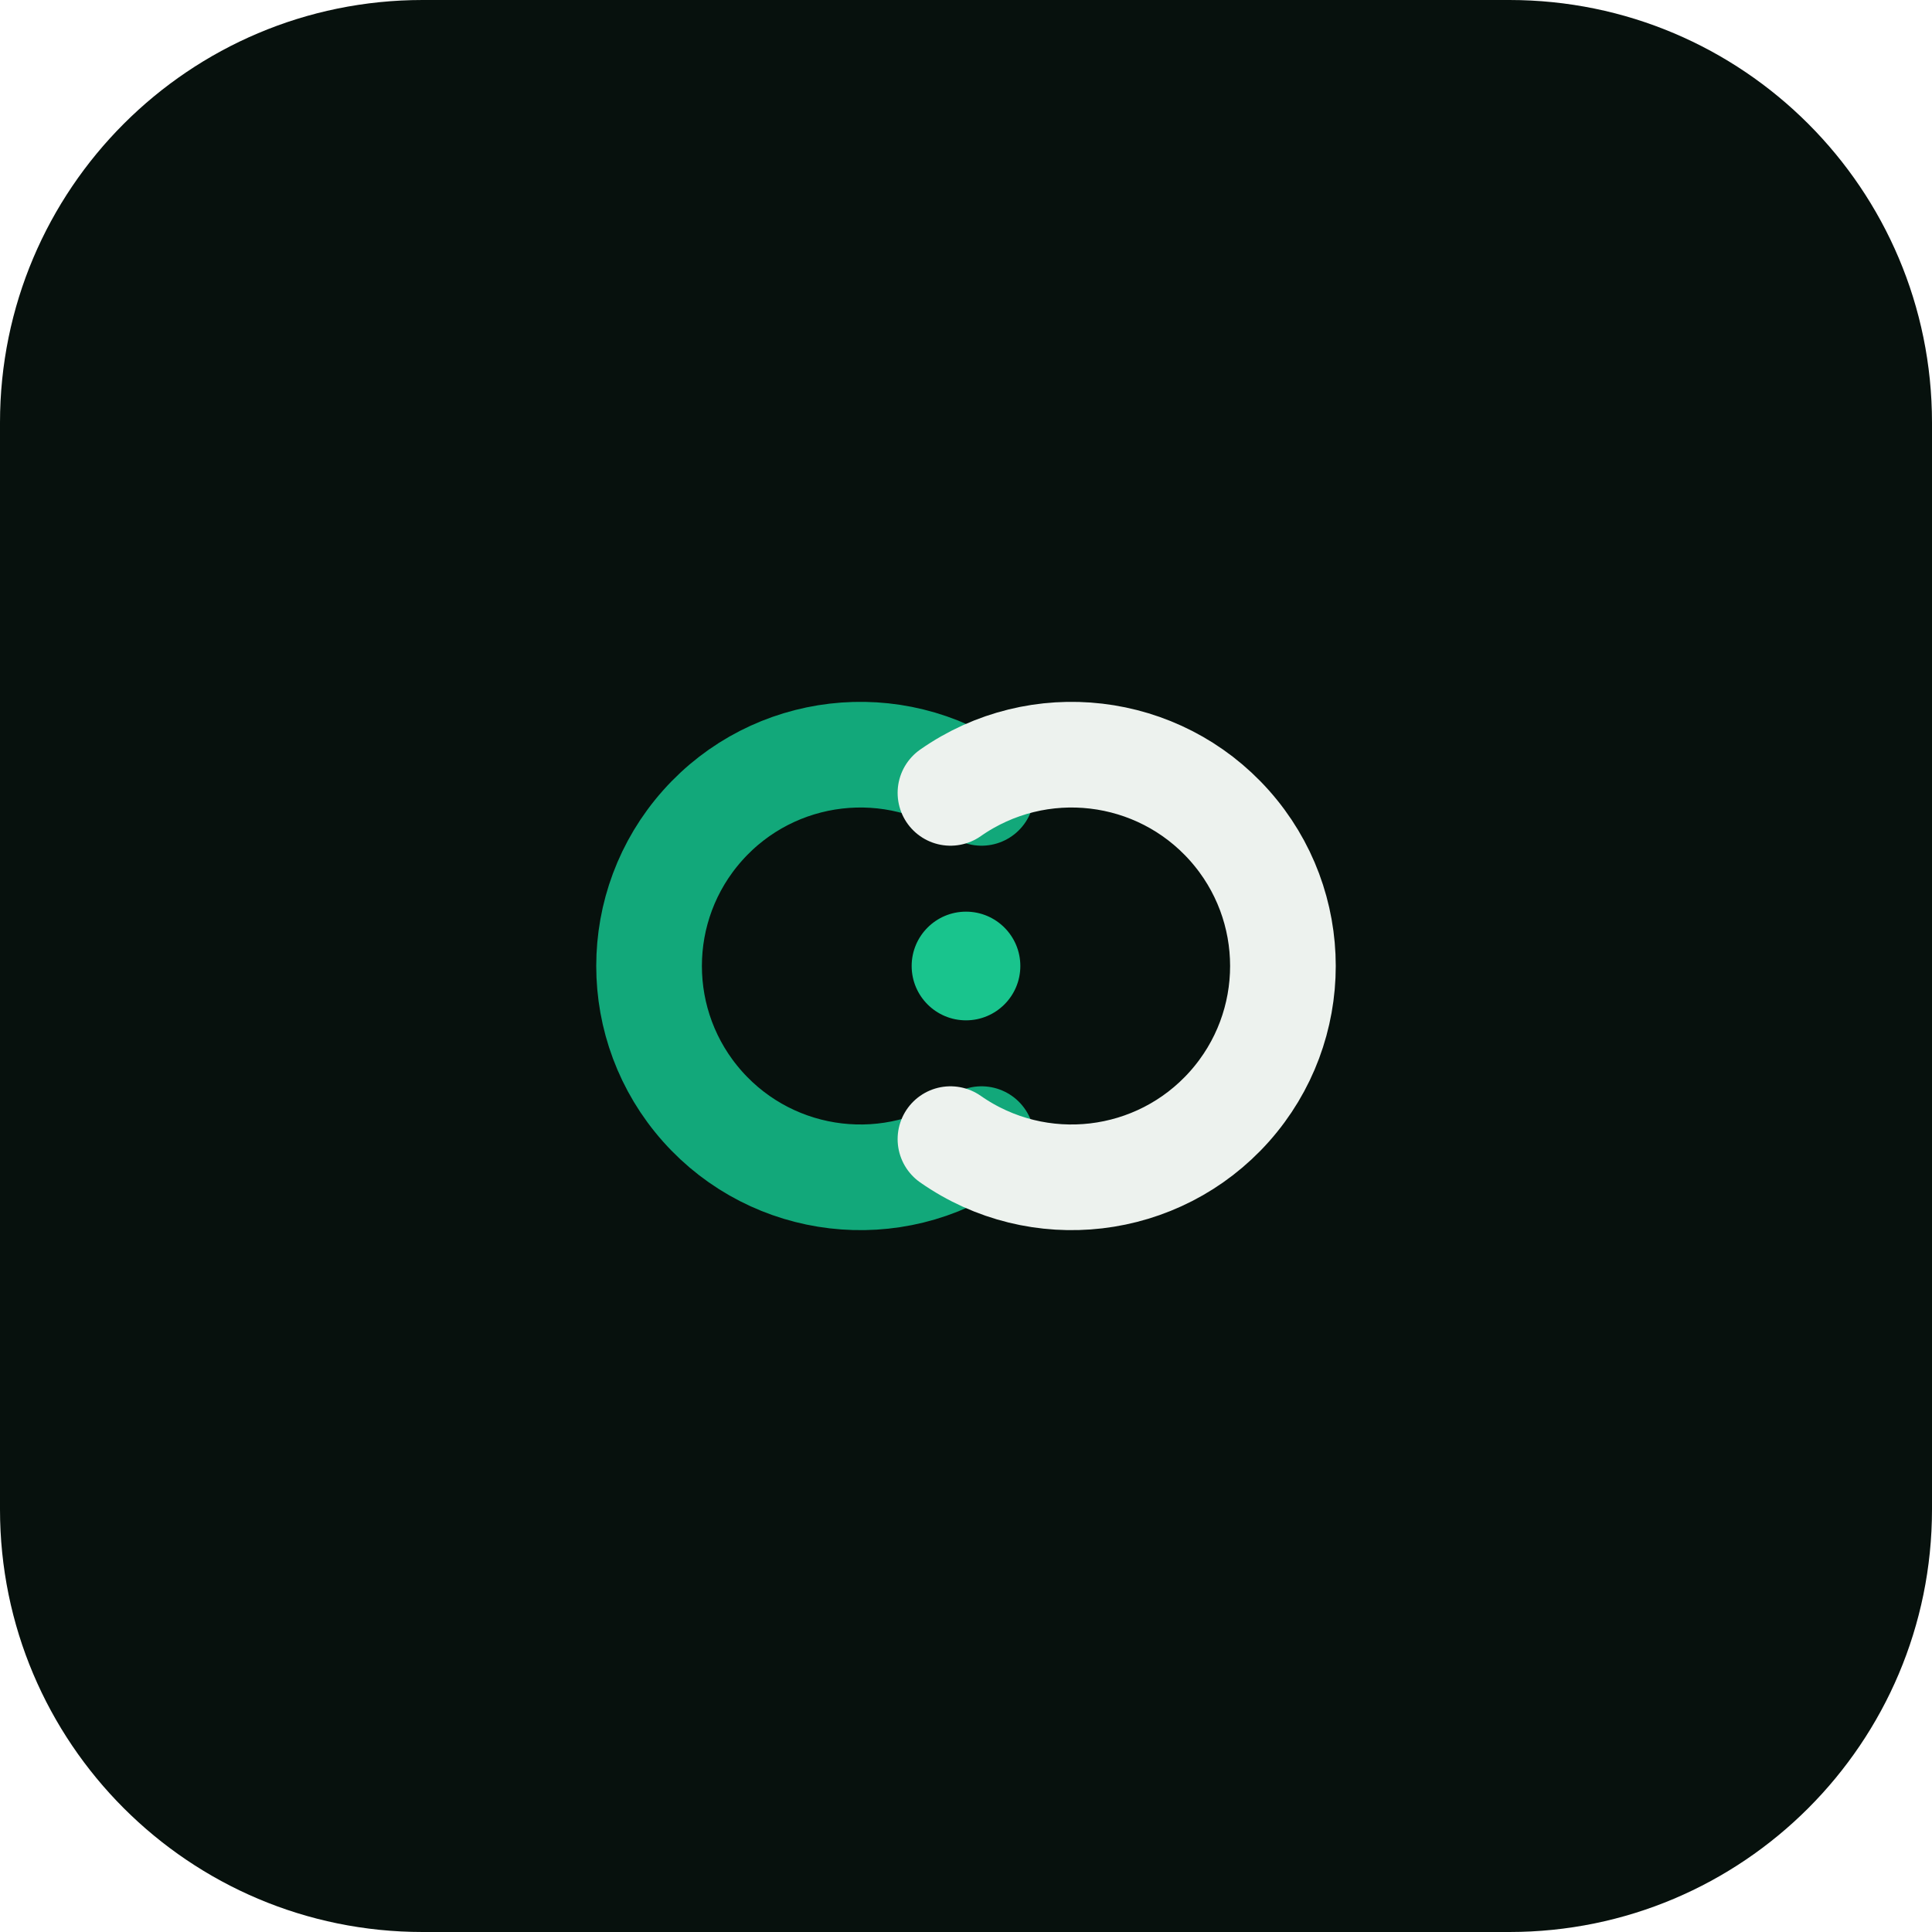
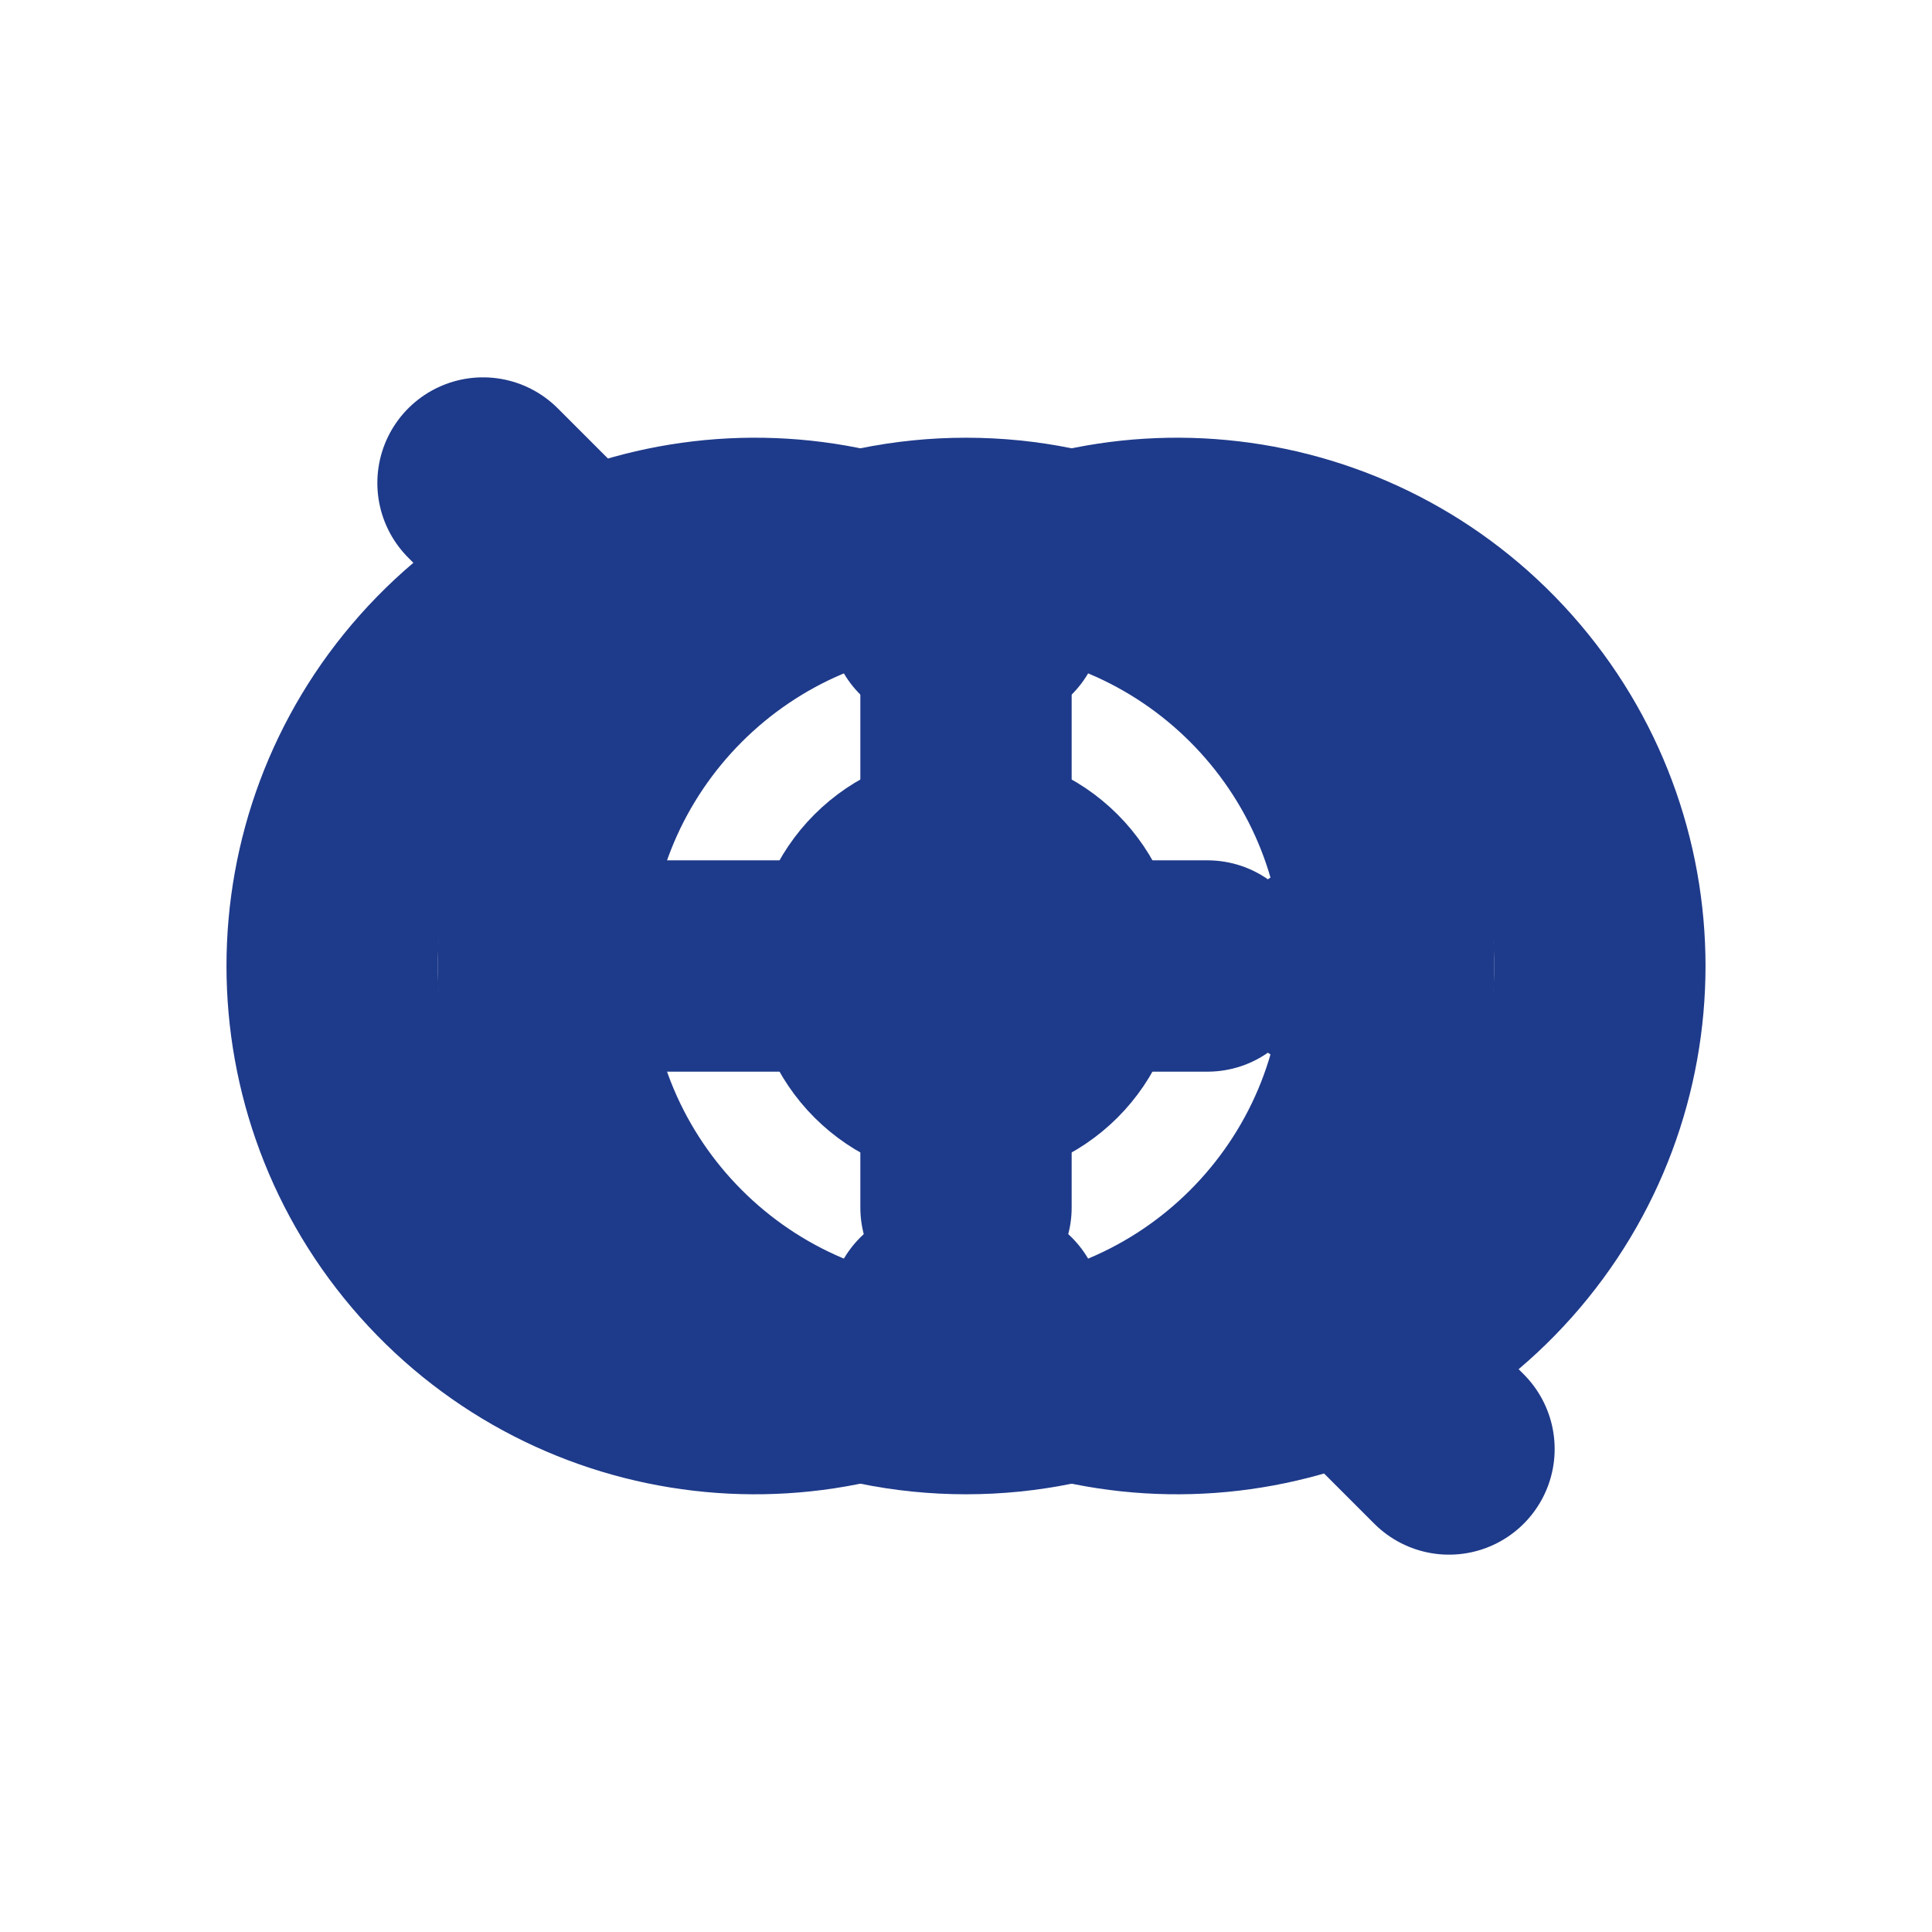
- <svg xmlns="http://www.w3.org/2000/svg" width="512" height="512" viewBox="0 0 512 512" role="img" aria-label="Congo Commerce">
-   <rect width="512" height="512" rx="112" fill="#07110D" />
-   <g transform="translate(128,128) scale(4)">
-     <path d="M33.03 43.47 A14 14 0 1 1 33.03 20.53" fill="none" stroke="#12A87A" stroke-width="7" stroke-linecap="round" />
-     <path d="M30.97 43.47 A14 14 0 1 0 30.97 20.53" fill="none" stroke="#EDF2EE" stroke-width="7" stroke-linecap="round" />
-     <circle cx="32" cy="32" r="3.6" fill="#19C48D" />
+ <svg xmlns="http://www.w3.org/2000/svg" width="64" height="64" viewBox="0 0 64 64" role="img" aria-label="AfriTrade social">
+   <g fill="none" stroke="#1E3A8A" stroke-linecap="round" stroke-width="7">
+     <path d="M33.03 43.47 A14 14 0 1 1 33.03 20.53" />
+     <path d="M30.97 43.47 A14 14 0 1 0 30.97 20.53" />
+     <circle cx="32" cy="32" r="3.6" fill="#1E3A8A" />
  </g>
+   <path d="M20 32 L44 32 M32 20 L32 44 M16 16 L20 20 M44 44 L48 48" fill="none" stroke="#1E3A8A" stroke-width="7" stroke-linecap="round" stroke-dasharray="8 4" />
+   <circle cx="32" cy="32" r="14" fill="none" stroke="#1E3A8A" stroke-width="7" />
</svg>
